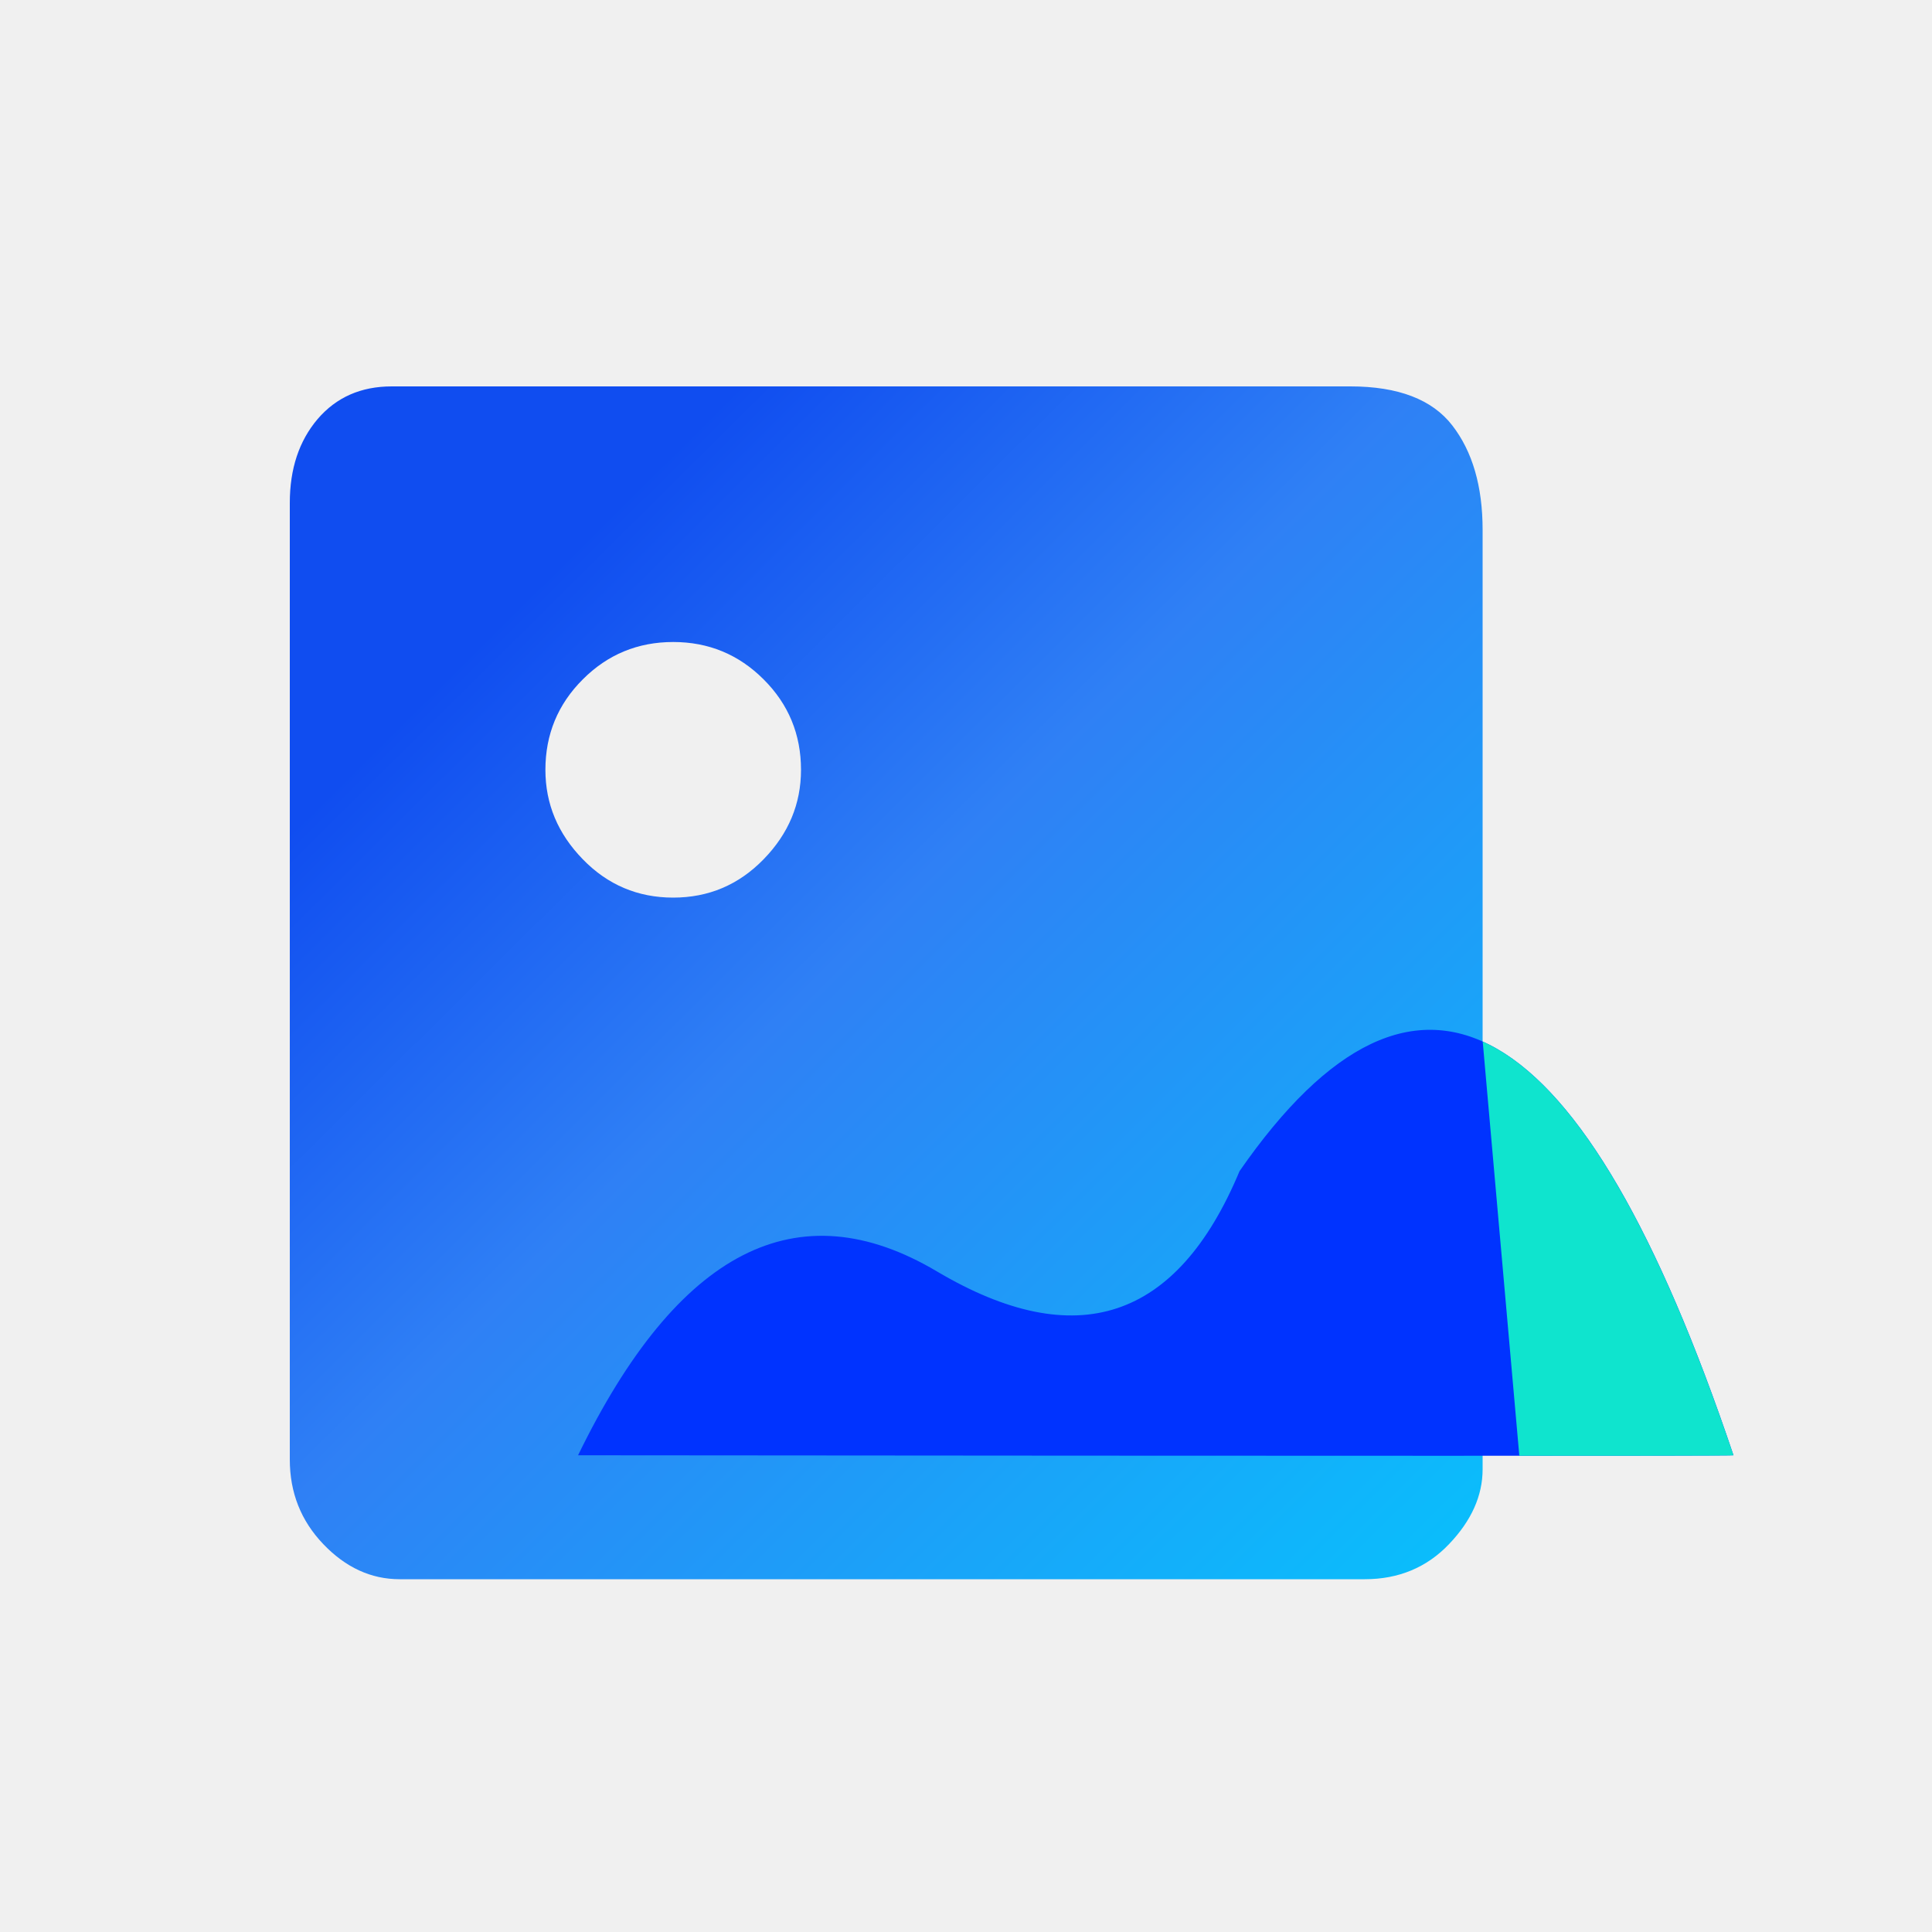
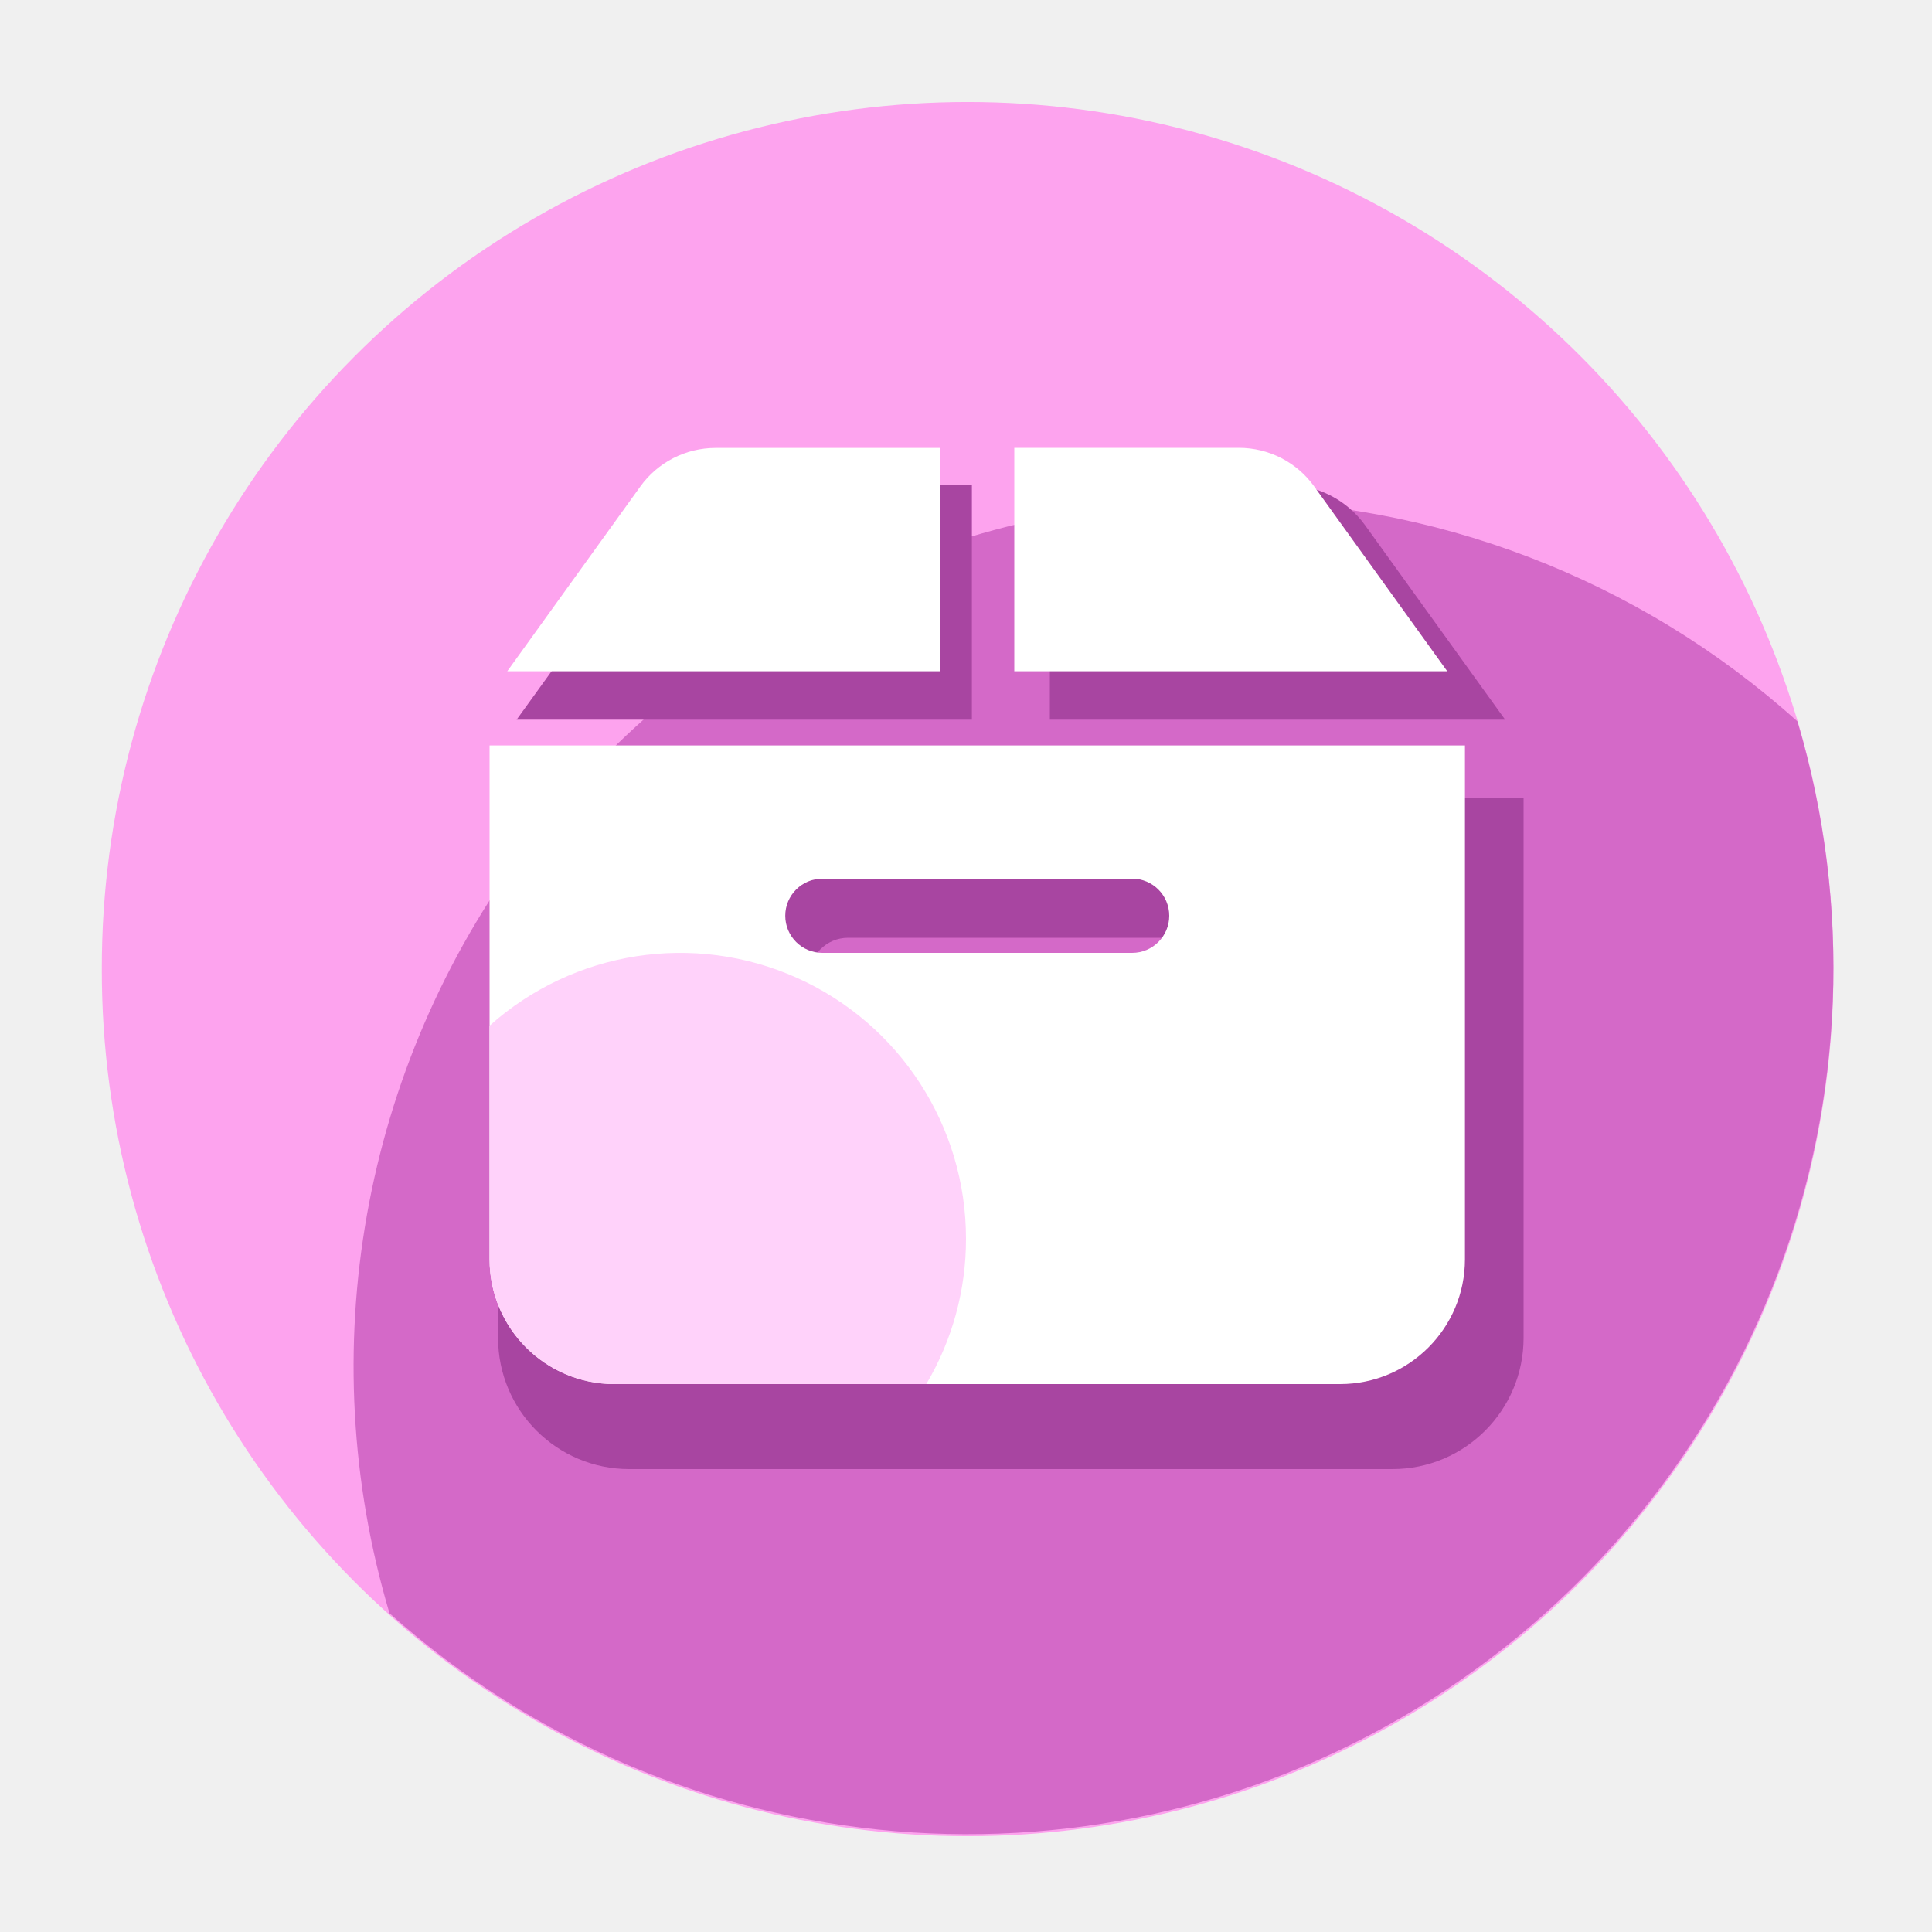
- <svg xmlns="http://www.w3.org/2000/svg" width="20px" height="20px" viewBox="0 0 20 20" version="1.1">
-   <defs>
-     <linearGradient x1="19.303%" y1="18.775%" x2="100%" y2="100%" id="linearGradient-1">
-       <stop stop-color="#104DF0" offset="0%" />
-       <stop stop-color="#2F80F5" offset="34.669%" />
-       <stop stop-color="#08C1FC" offset="100%" />
-     </linearGradient>
-   </defs>
-   <g id="页面-1" stroke="none" stroke-width="1" fill="none" fill-rule="evenodd">
-     <g id="其他" transform="translate(-123, -179)">
-       <g id="手风琴菜单" transform="translate(99, 150)">
-         <g id="编组-33" transform="translate(12, 16)">
-           <g id="多素材" transform="translate(12, 13)">
-             <rect id="矩形" fill="#000000" fill-rule="nonzero" opacity="0" x="0" y="0" width="20" height="20" />
-             <g id="编组-15" transform="translate(3, 4)">
-               <path d="M3.969,2.646 C4.335,2.646 4.647,2.775 4.905,3.033 C5.163,3.29 5.292,3.603 5.292,3.969 C5.292,4.322 5.163,4.63 4.905,4.895 C4.647,5.16 4.335,5.292 3.969,5.292 C3.603,5.292 3.29,5.16 3.033,4.895 C2.775,4.63 2.646,4.322 2.646,3.969 C2.646,3.603 2.775,3.29 3.033,3.033 C3.29,2.775 3.603,2.646 3.969,2.646 Z M10.979,0 C11.474,0 11.826,0.135 12.034,0.404 C12.243,0.674 12.348,1.034 12.348,1.486 L12.348,11.209 C12.348,11.484 12.232,11.742 12.001,11.984 C11.771,12.226 11.479,12.348 11.128,12.348 L1.137,12.348 C0.841,12.348 0.577,12.226 0.346,11.984 C0.115,11.742 0,11.451 0,11.109 L0,1.205 C0,0.853 0.096,0.564 0.288,0.338 C0.481,0.113 0.736,0 1.055,0 L10.979,0 Z" id="形状" fill="url(#linearGradient-1)" />
-               <path d="M2.984,11.065 C4.017,8.941 5.256,8.306 6.698,9.161 C8.141,10.016 9.186,9.67 9.832,8.123 C11.683,5.456 13.387,6.437 14.945,11.065 C14.948,11.072 10.961,11.072 2.984,11.065 Z" id="路径-4" fill="#0033FF" />
-               <path d="M14.945,11.065 C14.945,11.065 14.94,11.066 14.929,11.066 L14.882,11.067 C14.872,11.067 14.86,11.067 14.847,11.067 L14.752,11.068 C14.734,11.068 14.714,11.068 14.693,11.068 L14.468,11.069 C14.439,11.069 14.409,11.069 14.377,11.069 L13.935,11.07 C13.892,11.07 13.849,11.07 13.804,11.07 L12.728,11.07 L12.728,11.07 L12.349,6.782 C13.255,7.188 14.12,8.616 14.945,11.065 Z" id="形状结合" fill="#0FE4CE" />
-             </g>
-           </g>
-         </g>
-       </g>
-     </g>
-   </g>
+ <svg xmlns="http://www.w3.org/2000/svg" t="1700646609744" class="icon" viewBox="0 0 1024 1024" version="1.1" p-id="1021" width="32" height="32">
+   <path d="M512.87 513.638m-458.906 0a458.906 458.906 0 1 0 917.811 0 458.906 458.906 0 1 0-917.811 0Z" fill="#FDA3EE" p-id="1022" />
+   <path d="M646.298 265.062A459.162 459.162 0 0 0 206.438 855.04a459.008 459.008 0 0 0 746.24-472.678 456.96 456.96 0 0 0-306.381-117.299z" fill="#D469C8" p-id="1023" />
+   <path d="M556.442 381.44h241.306l-74.189-103.014a51.507 51.507 0 0 0-41.83-21.453h-125.286zM515.123 381.44V256.973H389.837A51.507 51.507 0 0 0 348.16 278.426L273.818 381.44zM263.987 422.758v286.362a69.53 69.53 0 0 0 69.53 69.53h404.48a69.53 69.53 0 0 0 69.53-69.53V422.758z m358.4 115.61H449.485a20.48 20.48 0 1 1 0-41.318h172.646a20.48 20.48 0 0 1 0 41.318z" fill="#A845A1" p-id="1024" />
+   <path d="M537.6 355.789h229.478l-70.502-97.946a49.152 49.152 0 0 0-39.834-20.48H537.6zM498.33 355.789V237.414H379.187a49.152 49.152 0 0 0-39.834 20.48L268.851 355.789zM259.482 395.11v272.333a66.15 66.15 0 0 0 66.099 66.15h384.768a66.15 66.15 0 0 0 66.099-66.15V395.11z m340.582 109.926H435.866a19.661 19.661 0 1 1 0-39.322h164.198a19.661 19.661 0 0 1 0 39.322z" fill="#FFFFFF" p-id="1025" />
+   <path d="M512 656.589a151.501 151.501 0 0 0-252.518-112.947v123.802a66.15 66.15 0 0 0 66.099 66.15h165.376a150.682 150.682 0 0 0 21.043-77.005z" fill="#FFD2FA" p-id="1026" />
</svg>
